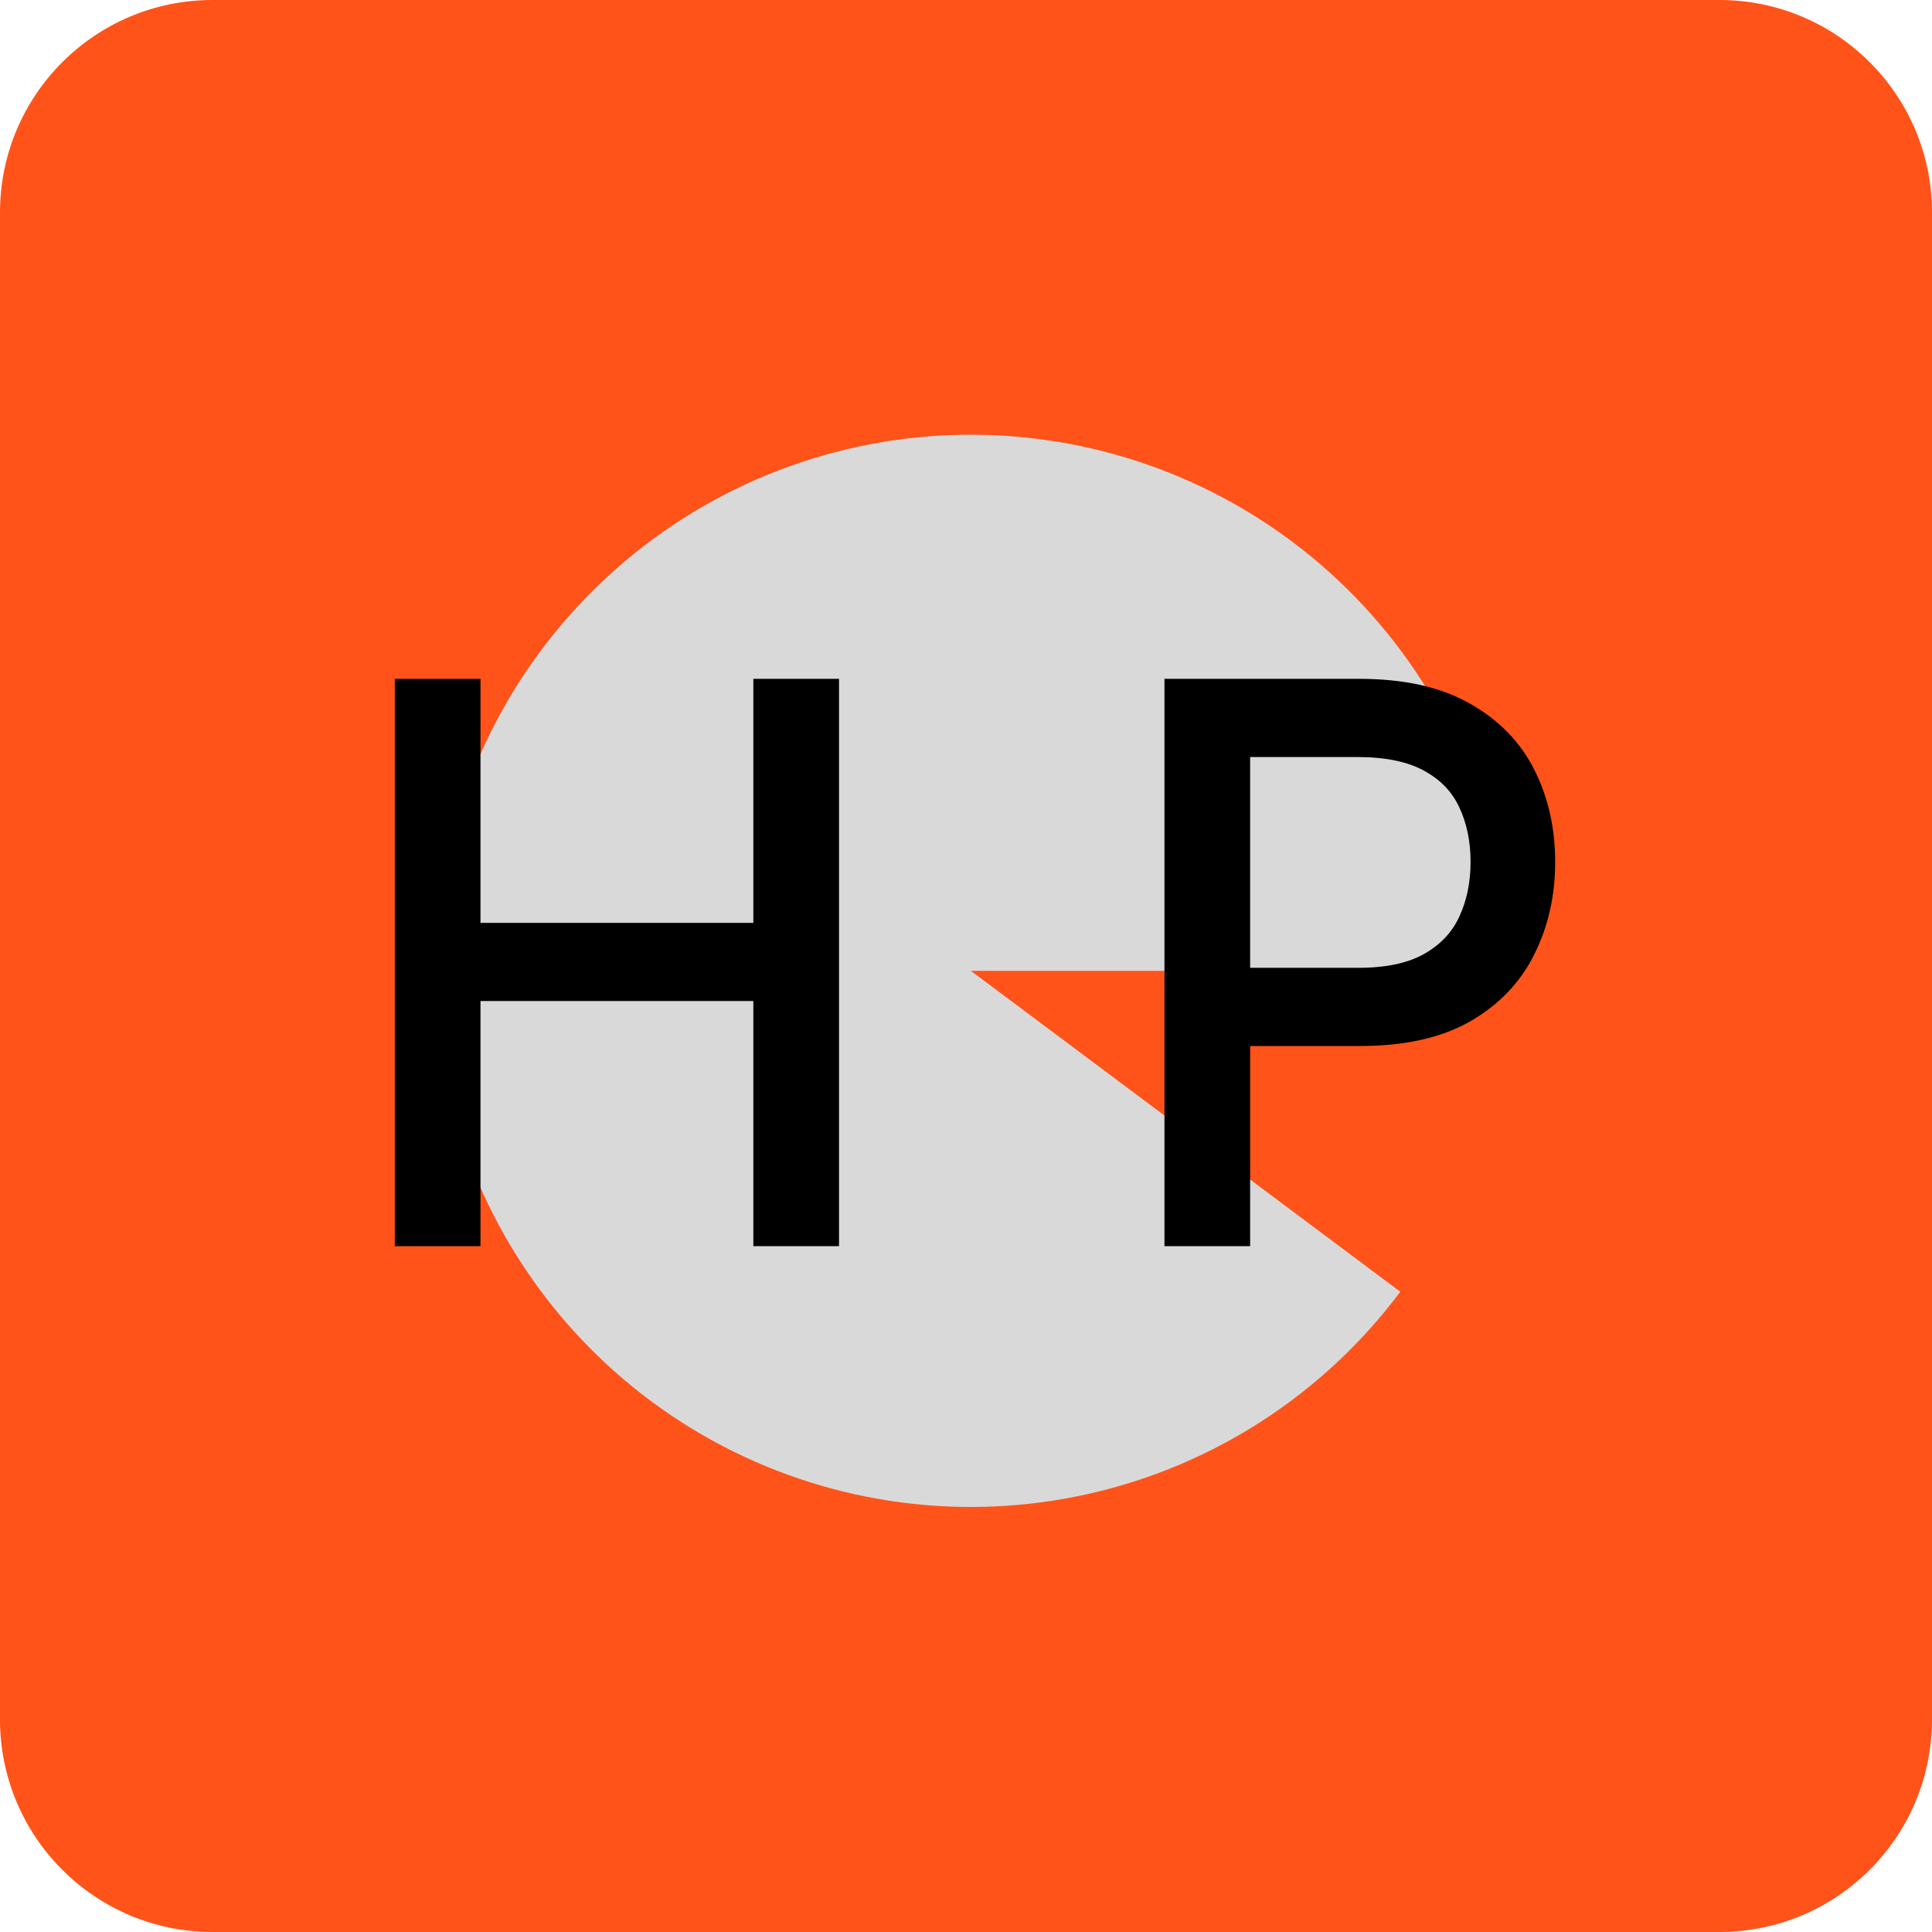
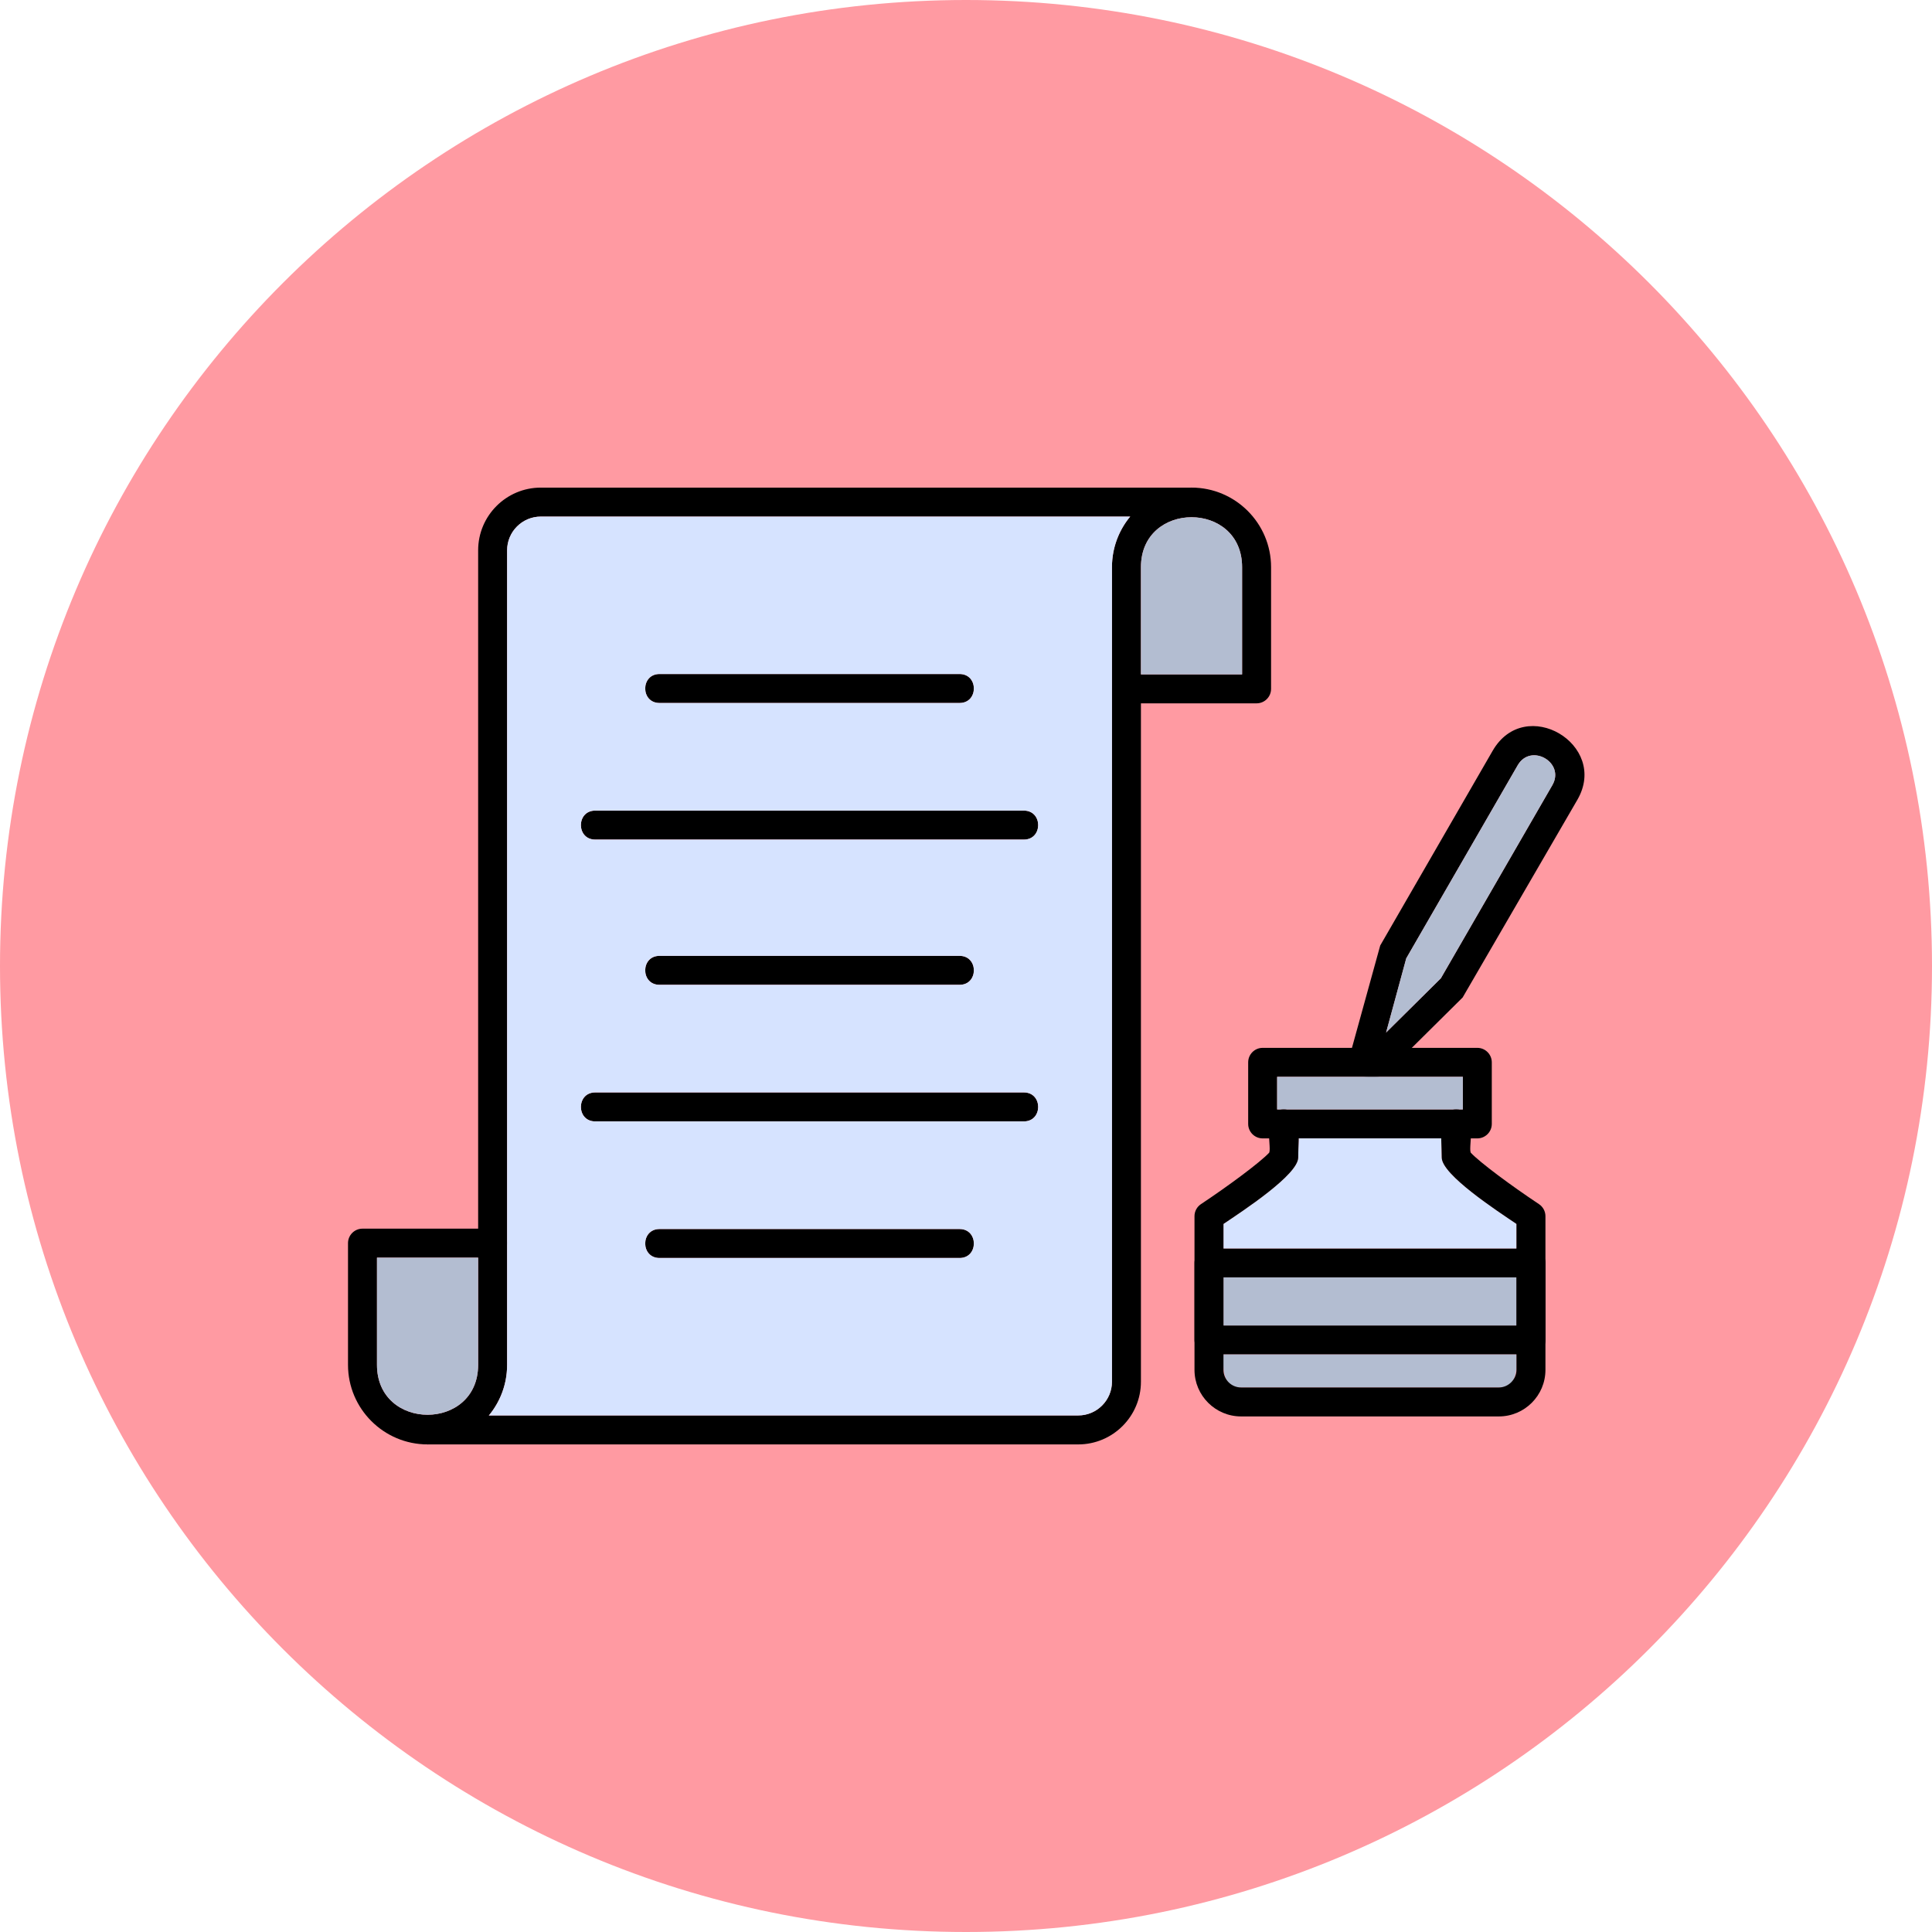
- <svg xmlns="http://www.w3.org/2000/svg" width="200" height="200" viewBox="0 0 200 200" fill="none">
-   <rect width="200" height="200" rx="22" fill="#FF531A" />
-   <path d="M156 100.5C156 87.317 151.308 74.565 142.763 64.526C134.218 54.488 122.379 47.819 109.366 45.713C96.353 43.607 83.014 46.202 71.74 53.033C60.465 59.864 51.99 70.486 47.833 82.996C43.675 95.506 44.106 109.087 49.048 121.308C53.991 133.529 63.122 143.592 74.807 149.695C86.492 155.797 99.968 157.542 112.822 154.615C125.675 151.688 137.068 144.282 144.959 133.722L100.5 100.5H156Z" fill="#D9D9D9" />
-   <path d="M41.869 128V71.273H48.739V96.534H78.986V71.273H85.855V128H78.986V102.628H48.739V128H41.869ZM121.545 128V71.273H140.713C145.163 71.273 148.801 72.076 151.626 73.683C154.47 75.271 156.575 77.422 157.941 80.136C159.308 82.851 159.991 85.879 159.991 89.222C159.991 92.564 159.308 95.602 157.941 98.335C156.593 101.067 154.507 103.246 151.681 104.871C148.856 106.478 145.237 107.281 140.824 107.281H127.085V101.188H140.602C143.649 101.188 146.096 100.661 147.942 99.609C149.789 98.556 151.127 97.134 151.958 95.343C152.808 93.533 153.233 91.493 153.233 89.222C153.233 86.95 152.808 84.919 151.958 83.128C151.127 81.337 149.779 79.933 147.914 78.918C146.049 77.883 143.575 77.367 140.491 77.367H128.414V128H121.545Z" fill="black" />
-   <path d="M41.869 128H40.869V129H41.869V128ZM41.869 71.273V70.273H40.869V71.273H41.869ZM48.739 71.273H49.739V70.273H48.739V71.273ZM48.739 96.534H47.739V97.534H48.739V96.534ZM78.986 96.534V97.534H79.986V96.534H78.986ZM78.986 71.273V70.273H77.986V71.273H78.986ZM85.855 71.273H86.855V70.273H85.855V71.273ZM85.855 128V129H86.855V128H85.855ZM78.986 128H77.986V129H78.986V128ZM78.986 102.628H79.986V101.628H78.986V102.628ZM48.739 102.628V101.628H47.739V102.628H48.739ZM48.739 128V129H49.739V128H48.739ZM42.869 128V71.273H40.869V128H42.869ZM41.869 72.273H48.739V70.273H41.869V72.273ZM47.739 71.273V96.534H49.739V71.273H47.739ZM48.739 97.534H78.986V95.534H48.739V97.534ZM79.986 96.534V71.273H77.986V96.534H79.986ZM78.986 72.273H85.855V70.273H78.986V72.273ZM84.855 71.273V128H86.855V71.273H84.855ZM85.855 127H78.986V129H85.855V127ZM79.986 128V102.628H77.986V128H79.986ZM78.986 101.628H48.739V103.628H78.986V101.628ZM47.739 102.628V128H49.739V102.628H47.739ZM48.739 127H41.869V129H48.739V127ZM121.545 128H120.545V129H121.545V128ZM121.545 71.273V70.273H120.545V71.273H121.545ZM151.626 73.683L151.132 74.552L151.138 74.556L151.626 73.683ZM157.941 80.136L157.048 80.586L157.048 80.586L157.941 80.136ZM157.941 98.335L157.047 97.887L157.045 97.892L157.941 98.335ZM151.681 104.871L152.176 105.741L152.18 105.738L151.681 104.871ZM127.085 107.281H126.085V108.281H127.085V107.281ZM127.085 101.188V100.188H126.085V101.188H127.085ZM147.942 99.609L147.447 98.74L147.447 98.74L147.942 99.609ZM151.958 95.343L151.053 94.918L151.051 94.922L151.958 95.343ZM151.958 83.128L151.051 83.549L151.055 83.556L151.958 83.128ZM147.914 78.918L147.429 79.792L147.436 79.796L147.914 78.918ZM128.414 77.367V76.367H127.414V77.367H128.414ZM128.414 128V129H129.414V128H128.414ZM122.545 128V71.273H120.545V128H122.545ZM121.545 72.273H140.713V70.273H121.545V72.273ZM140.713 72.273C145.051 72.273 148.503 73.057 151.132 74.552L152.12 72.813C149.099 71.095 145.275 70.273 140.713 70.273V72.273ZM151.138 74.556C153.821 76.054 155.778 78.063 157.048 80.586L158.835 79.687C157.372 76.781 155.119 74.488 152.114 72.809L151.138 74.556ZM157.048 80.586C158.338 83.147 158.991 86.02 158.991 89.222H160.991C160.991 85.739 160.278 82.554 158.835 79.687L157.048 80.586ZM158.991 89.222C158.991 92.424 158.338 95.306 157.047 97.887L158.836 98.782C160.278 95.897 160.991 92.704 160.991 89.222H158.991ZM157.045 97.892C155.79 100.435 153.849 102.471 151.183 104.005L152.18 105.738C155.165 104.022 157.396 101.7 158.838 98.777L157.045 97.892ZM151.187 104.002C148.557 105.498 145.123 106.281 140.824 106.281V108.281C145.351 108.281 149.155 107.458 152.176 105.741L151.187 104.002ZM140.824 106.281H127.085V108.281H140.824V106.281ZM128.085 107.281V101.188H126.085V107.281H128.085ZM127.085 102.188H140.602V100.188H127.085V102.188ZM140.602 102.188C143.752 102.188 146.388 101.645 148.437 100.477L147.447 98.74C145.803 99.677 143.546 100.188 140.602 100.188V102.188ZM148.437 100.477C150.45 99.33 151.94 97.758 152.866 95.764L151.051 94.922C150.315 96.51 149.128 97.782 147.447 98.74L148.437 100.477ZM152.864 95.768C153.784 93.808 154.233 91.62 154.233 89.222H152.233C152.233 91.366 151.832 93.258 151.053 94.918L152.864 95.768ZM154.233 89.222C154.233 86.824 153.784 84.643 152.862 82.699L151.055 83.556C151.832 85.195 152.233 87.077 152.233 89.222H154.233ZM152.866 82.707C151.937 80.706 150.431 79.149 148.393 78.039L147.436 79.796C149.128 80.717 150.318 81.967 151.051 83.549L152.866 82.707ZM148.399 78.043C146.334 76.898 143.674 76.367 140.491 76.367V78.367C143.476 78.367 145.764 78.869 147.43 79.792L148.399 78.043ZM140.491 76.367H128.414V78.367H140.491V76.367ZM127.414 77.367V128H129.414V77.367H127.414ZM128.414 127H121.545V129H128.414V127Z" fill="black" />
+ <svg xmlns="http://www.w3.org/2000/svg" xml:space="preserve" width="2.667in" height="2.667in" version="1.1" style="shape-rendering:geometricPrecision; text-rendering:geometricPrecision; image-rendering:optimizeQuality; fill-rule:evenodd; clip-rule:evenodd" viewBox="0 0 2666.66 2666.66">
+   <defs>
+     <style type="text/css">
+    
+     .fil1 {fill:black}
+     .fil3 {fill:#B3BDD1}
+     .fil2 {fill:#D6E3FF}
+     .fil0 {fill:#FF9AA2}
+    
+   </style>
+   </defs>
+   <g id="Layer_x0020_1">
+     <circle class="fil0" cx="1333.33" cy="1333.33" r="1333.33" />
+     <path class="fil1" d="M1324.45 970.3l-414.15 0c-26.32,0 -26.32,-39.98 0,-39.98l414.15 0c26.32,0 26.32,39.98 0,39.98z" />
+     <path class="fil1" d="M1413.2 1158.83l-591.65 0c-26.32,0 -26.32,-39.98 0,-39.98l591.65 0c26.31,0 26.32,39.98 0,39.98z" />
+     <path class="fil1" d="M1324.45 1359.3l-414.15 0c-26.32,0 -26.32,-39.98 0,-39.98l414.15 0c26.32,0 26.32,39.98 0,39.98z" />
+     <path class="fil1" d="M1413.2 1547.82l-591.65 0c-26.31,0 -26.31,-39.98 0,-39.98l591.65 0c26.31,0 26.32,39.98 0,39.98z" />
+     <path class="fil1" d="M1324.45 1736.35l-414.15 0c-26.31,0 -26.31,-39.98 0,-39.98l414.15 0c26.31,0 26.31,39.98 0,39.98z" />
+     <path class="fil1" d="M1900.07 1486.29c-9.11,0 -45.84,3.43 -38.09,-25.24l43.08 -156.01 155.18 -268.77c44.87,-77.72 160.95,-8.58 117,67.54l-158.41 272.97 -104.66 103.7c-3.76,3.7 -8.81,5.8 -14.09,5.8zm40.91 -163.51l-27.82 102.39 75.59 -74.89 153.83 -266.46c18.18,-31.44 -29.71,-58.79 -47.75,-27.57l-153.86 266.54z" />
+     <path class="fil1" d="M2039.07 1571.28l-296.27 0c-11.03,0 -19.99,-8.97 -19.99,-19.99l0 -84.99c0,-11.04 8.96,-19.99 19.99,-19.99l296.27 0c11.04,0 19.99,8.97 19.99,19.99l0 84.99c0,11.02 -8.96,19.99 -19.99,19.99zm-276.28 -40l256.28 0 0 -45 -256.28 0 0 45z" />
+     <path class="fil1" d="M2113.15 1869.5l-444.43 0c-11.04,0 -19.99,-8.97 -19.99,-19.99l0 -106.34c0,-11.04 8.97,-19.99 19.99,-19.99l444.43 0c11.03,0 19.99,8.97 19.99,19.99l0 106.34c0,11.04 -8.96,19.99 -19.99,19.99zm-424.43 -40l404.43 0 0 -66.35 -404.43 0 0 66.35z" />
+     <path class="fil1" d="M1488.26 1993.65l-898.11 0c-26.31,0 -26.31,-39.98 0,-39.98l898.11 0c25.67,0 46.54,-20.88 46.54,-46.54l0 -956.32c0,-26.31 39.98,-26.31 39.98,0l0 956.32c0.02,47.72 -38.8,86.53 -86.52,86.53zm-808.3 -257.78c-11.04,0 -19.99,-8.97 -19.99,-19.99l0 -956.33c0,-47.72 38.8,-86.52 86.52,-86.52l898.11 0c26.32,0 26.31,39.98 0,39.98l-898.11 0c-25.66,0 -46.54,20.88 -46.54,46.54l0 956.33c0,11.03 -8.95,19.99 -19.99,19.99z" />
+     <path class="fil1" d="M1734.42 970.79l-179.63 0c-11.04,0 -19.99,-8.96 -19.99,-19.99l0 -167.98c0,-60.54 49.25,-109.8 109.8,-109.8 60.54,0 109.81,49.26 109.81,109.8l0 167.98c0,11.05 -8.96,19.99 -19.99,19.99zm-159.63 -39.98l139.63 0 0 -147.99c0,-91.88 -139.62,-91.9 -139.62,0l0 147.99 -0.02 0z" />
+     <path class="fil1" d="M590.15 1993.65c-60.54,0 -109.81,-49.27 -109.81,-109.81l0 -167.98c0,-11.04 8.95,-19.99 19.99,-19.99l179.63 0c11.04,0 19.99,8.97 19.99,19.99l0 167.98c0,60.56 -49.26,109.81 -109.8,109.81zm-69.83 -257.78l0 147.97c0,91.89 139.63,91.89 139.63,0l0 -147.97 -139.63 0z" />
+     <path class="fil2" d="M910.3 930.32l414.15 0c26.32,0 26.32,39.98 0,39.98l-414.15 0c-26.32,0 -26.32,-39.98 0,-39.98zm-88.75 188.53l591.65 0c26.31,0 26.32,39.98 0,39.98l-591.65 0c-26.32,0 -26.32,-39.98 0,-39.98zm88.75 200.47l414.15 0c26.32,0 26.32,39.98 0,39.98l-414.15 0c-26.32,0 -26.32,-39.98 0,-39.98zm-88.75 188.52l591.65 0c26.31,0 26.32,39.98 0,39.98l-591.65 0c-26.31,0 -26.31,-39.98 0,-39.98zm-121.6 208.02l0 167.98c0,26.5 -9.43,50.83 -25.12,69.83l813.43 0c25.67,0 46.54,-20.88 46.54,-46.54l0 -1124.3c0,-26.49 9.43,-50.82 25.11,-69.81l-813.42 0c-25.66,0 -46.54,20.88 -46.54,46.54l0 956.31zm210.35 -19.49l414.15 0c26.31,0 26.31,39.98 0,39.98l-414.15 0c-26.31,0 -26.31,-39.98 0,-39.98z" />
+     <path class="fil3" d="M1574.79 930.81l0 0zm0.02 -147.99l-0.02 147.99 139.63 0 0 -147.99c0,-91.88 -139.62,-91.9 -139.62,0z" />
+     <path class="fil3" d="M659.96 1735.86l-139.63 0 0 147.97c0,91.89 139.63,91.89 139.63,0l0 -147.97z" />
+     <polygon class="fil3" points="1771.86,1531.3 2019.07,1531.29 2019.07,1486.29 1762.79,1486.29 1762.79,1531.29 " />
+     <path class="fil2" d="M1989.27 1571.28l-196.7 0c-0.16,8.61 -0.71,17.74 -0.71,26.39 0,23.76 -76.41,73.59 -103.16,91.65l0 33.84 404.44 0 0 -33.85c-26.76,-18.08 -103.15,-67.91 -103.15,-91.66 0,-8.66 -0.55,-17.77 -0.71,-26.39z" />
+     <path class="fil3" d="M2093.13 1869.5l-404.44 0c0,15.46 -3.71,45.56 24.31,45.56l355.82 -0c27.96,0 24.31,-30.61 24.31,-45.56z" />
+     <path class="fil3" d="M1913.17 1425.17l75.59 -74.89 153.83 -266.46c18.18,-31.44 -29.71,-58.79 -47.75,-27.57l-153.86 266.54 -27.82 102.39z" />
+     <polygon class="fil3" points="2093.16,1763.15 1688.72,1763.15 1688.72,1829.5 2093.16,1829.5 " />
+     <path class="fil1" d="M2068.83 1955.04l-355.81 0c-35.45,0 -64.31,-28.85 -64.31,-64.3l0 -212.09c0,-6.69 3.36,-12.95 8.94,-16.64 37.87,-25.15 81.66,-57.59 94.22,-71.09 3.74,-9.5 -11.52,-59.61 19.99,-59.61 26.74,0 19.99,36.04 19.99,66.37 0,23.76 -76.41,73.59 -103.16,91.65l0 201.42c0,13.41 10.9,24.31 24.31,24.31l355.82 -0c13.17,0 24.31,-11.13 24.31,-24.31l0 -201.42c-26.76,-18.08 -103.15,-67.91 -103.15,-91.66 0,-30.35 -6.74,-66.37 19.99,-66.37 31.51,0 16.26,50.12 19.99,59.63 12.55,13.51 56.35,45.94 94.21,71.08 5.57,3.7 8.94,9.95 8.94,16.64l0 212.09c0.02,35.46 -28.82,64.3 -64.28,64.3z" />
+   </g>
</svg>
